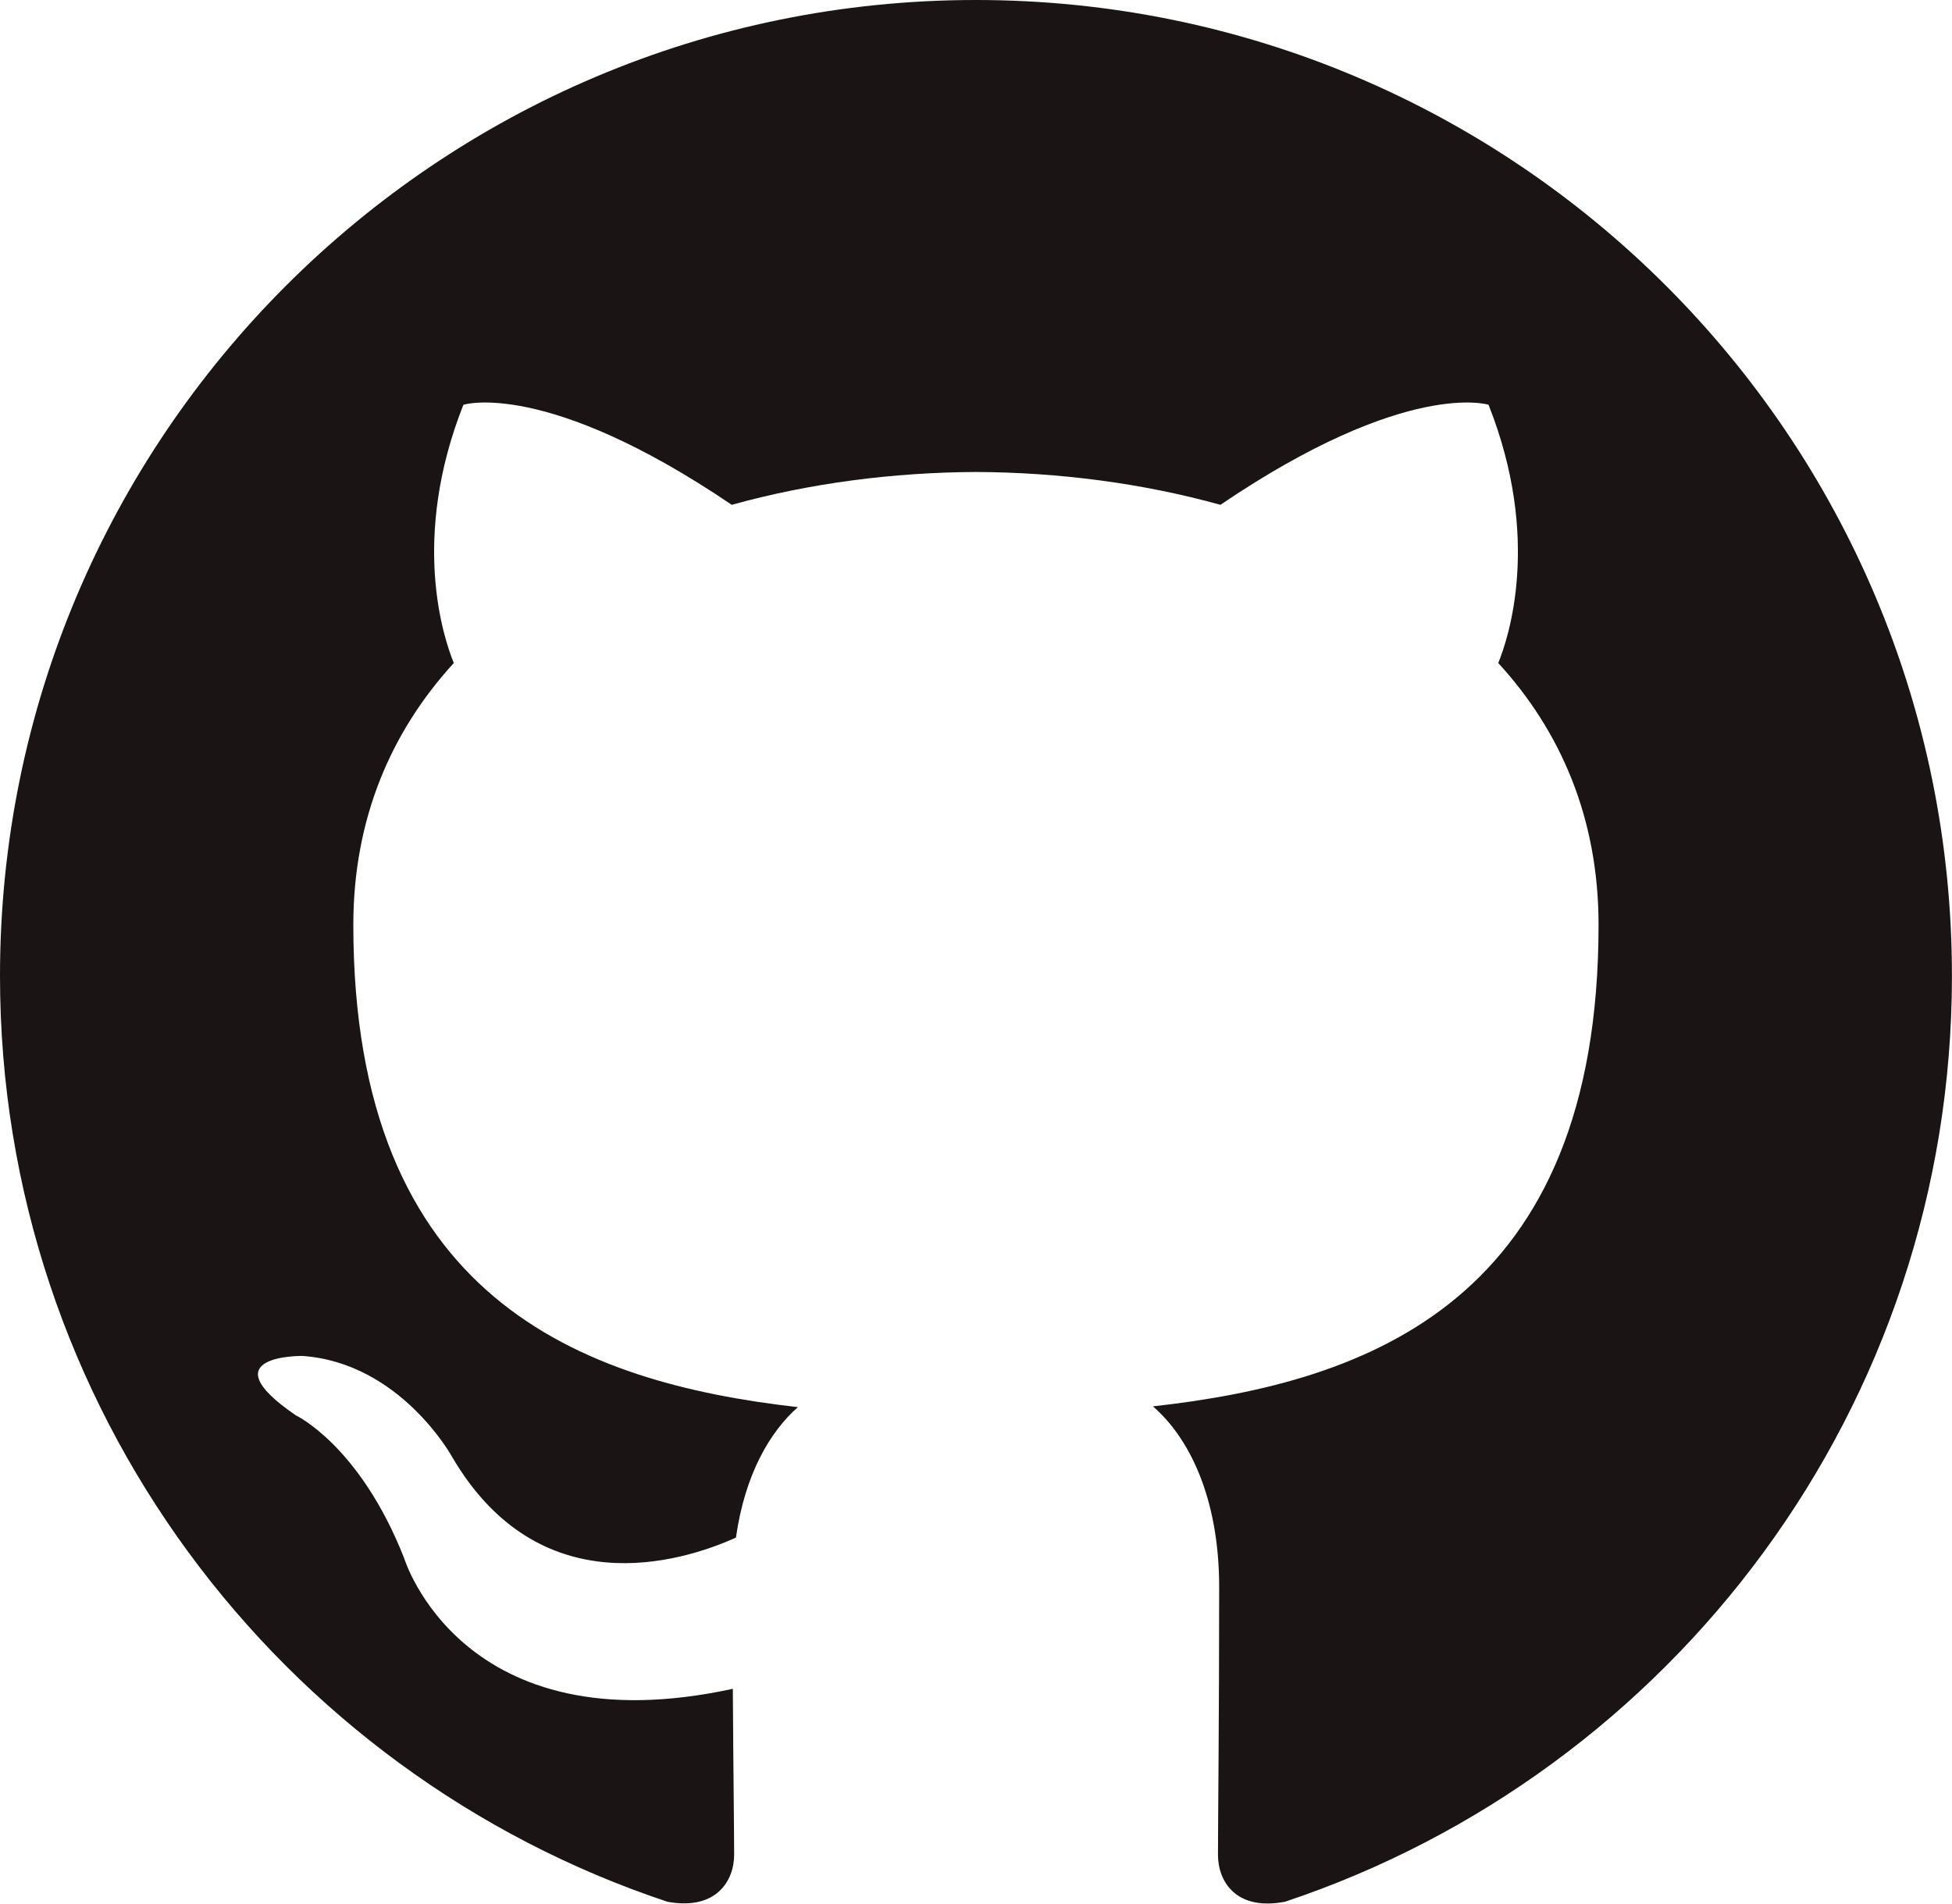
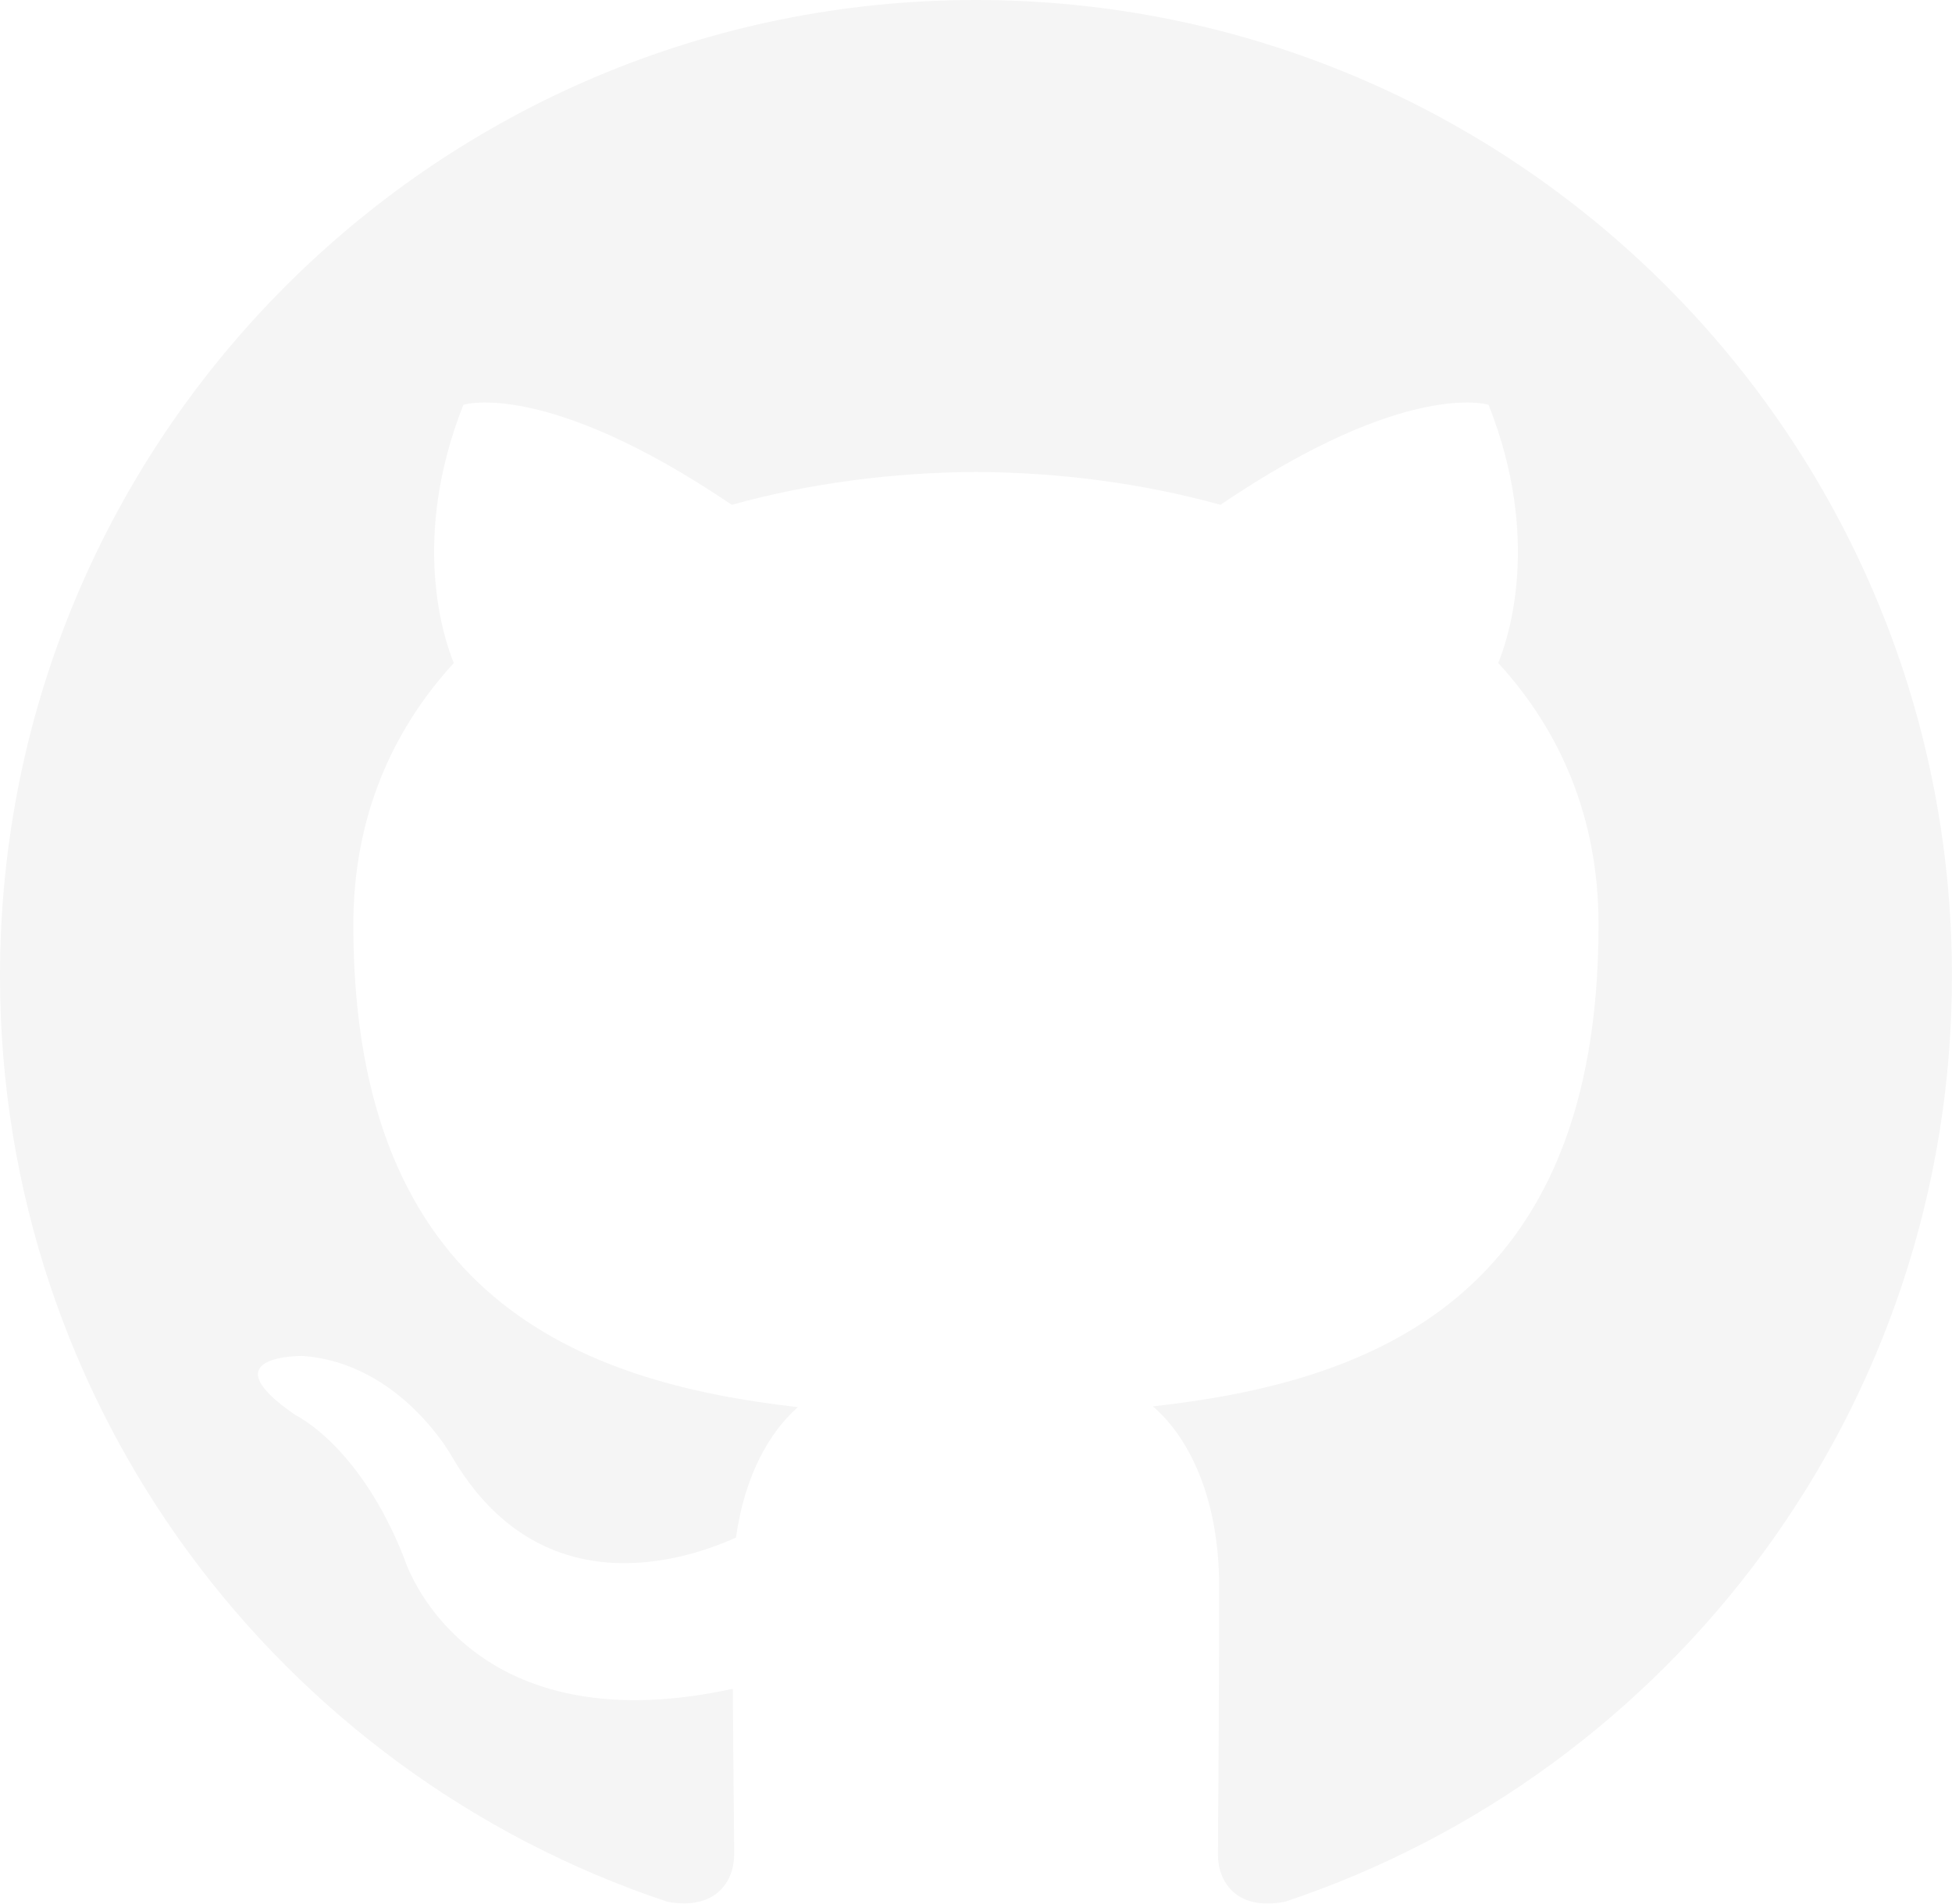
- <svg xmlns="http://www.w3.org/2000/svg" version="1.1" id="Layer_1" x="0px" y="0px" viewBox="0 0 32.579 31.775" enable-background="new 0 0 32.579 31.775" xml:space="preserve">
-   <path fill-rule="evenodd" clip-rule="evenodd" fill="#1A1414" d="M16.288,0C7.294,0,0,7.293,0,16.291  c0,7.196,4.667,13.302,11.141,15.456c0.815,0.149,1.112-0.353,1.112-0.785c0-0.387-0.014-1.411-0.022-2.77  c-4.531,0.984-5.487-2.184-5.487-2.184c-0.741-1.882-1.809-2.383-1.809-2.383c-1.479-1.011,0.112-0.99,0.112-0.99  c1.635,0.115,2.495,1.679,2.495,1.679c1.453,2.489,3.813,1.771,4.741,1.354c0.148-1.053,0.569-1.771,1.034-2.178  c-3.617-0.411-7.42-1.809-7.42-8.051c0-1.778,0.635-3.232,1.677-4.371c-0.168-0.412-0.727-2.068,0.16-4.311  c0,0,1.368-0.438,4.479,1.67c1.299-0.361,2.693-0.542,4.078-0.548c1.383,0.006,2.777,0.187,4.078,0.548  c3.11-2.108,4.475-1.67,4.475-1.67c0.889,2.243,0.33,3.899,0.162,4.311c1.044,1.139,1.674,2.593,1.674,4.371  c0,6.258-3.809,7.635-7.438,8.038c0.585,0.503,1.106,1.497,1.106,3.017c0,2.178-0.02,3.935-0.02,4.469  c0,0.436,0.293,0.942,1.12,0.783c6.467-2.158,11.13-8.26,11.13-15.454C32.579,7.293,25.285,0,16.288,0z" />
+ <svg xmlns="http://www.w3.org/2000/svg" viewBox="0 0 32.579 31.775">
+   <path fill-rule="evenodd" clip-rule="evenodd" fill="#f5f5f5" d="M16.288,0C7.294,0,0,7.293,0,16.291  c0,7.196,4.667,13.302,11.141,15.456c0.815,0.149,1.112-0.353,1.112-0.785c0-0.387-0.014-1.411-0.022-2.77  c-4.531,0.984-5.487-2.184-5.487-2.184c-0.741-1.882-1.809-2.383-1.809-2.383c-1.479-1.011,0.112-0.99,0.112-0.99  c1.635,0.115,2.495,1.679,2.495,1.679c1.453,2.489,3.813,1.771,4.741,1.354c0.148-1.053,0.569-1.771,1.034-2.178  c-3.617-0.411-7.42-1.809-7.42-8.051c0-1.778,0.635-3.232,1.677-4.371c-0.168-0.412-0.727-2.068,0.16-4.311  c0,0,1.368-0.438,4.479,1.67c1.299-0.361,2.693-0.542,4.078-0.548c1.383,0.006,2.777,0.187,4.078,0.548  c3.11-2.108,4.475-1.67,4.475-1.67c0.889,2.243,0.33,3.899,0.162,4.311c1.044,1.139,1.674,2.593,1.674,4.371  c0,6.258-3.809,7.635-7.438,8.038c0.585,0.503,1.106,1.497,1.106,3.017c0,2.178-0.02,3.935-0.02,4.469  c0,0.436,0.293,0.942,1.12,0.783c6.467-2.158,11.13-8.26,11.13-15.454C32.579,7.293,25.285,0,16.288,0z" />
</svg>
